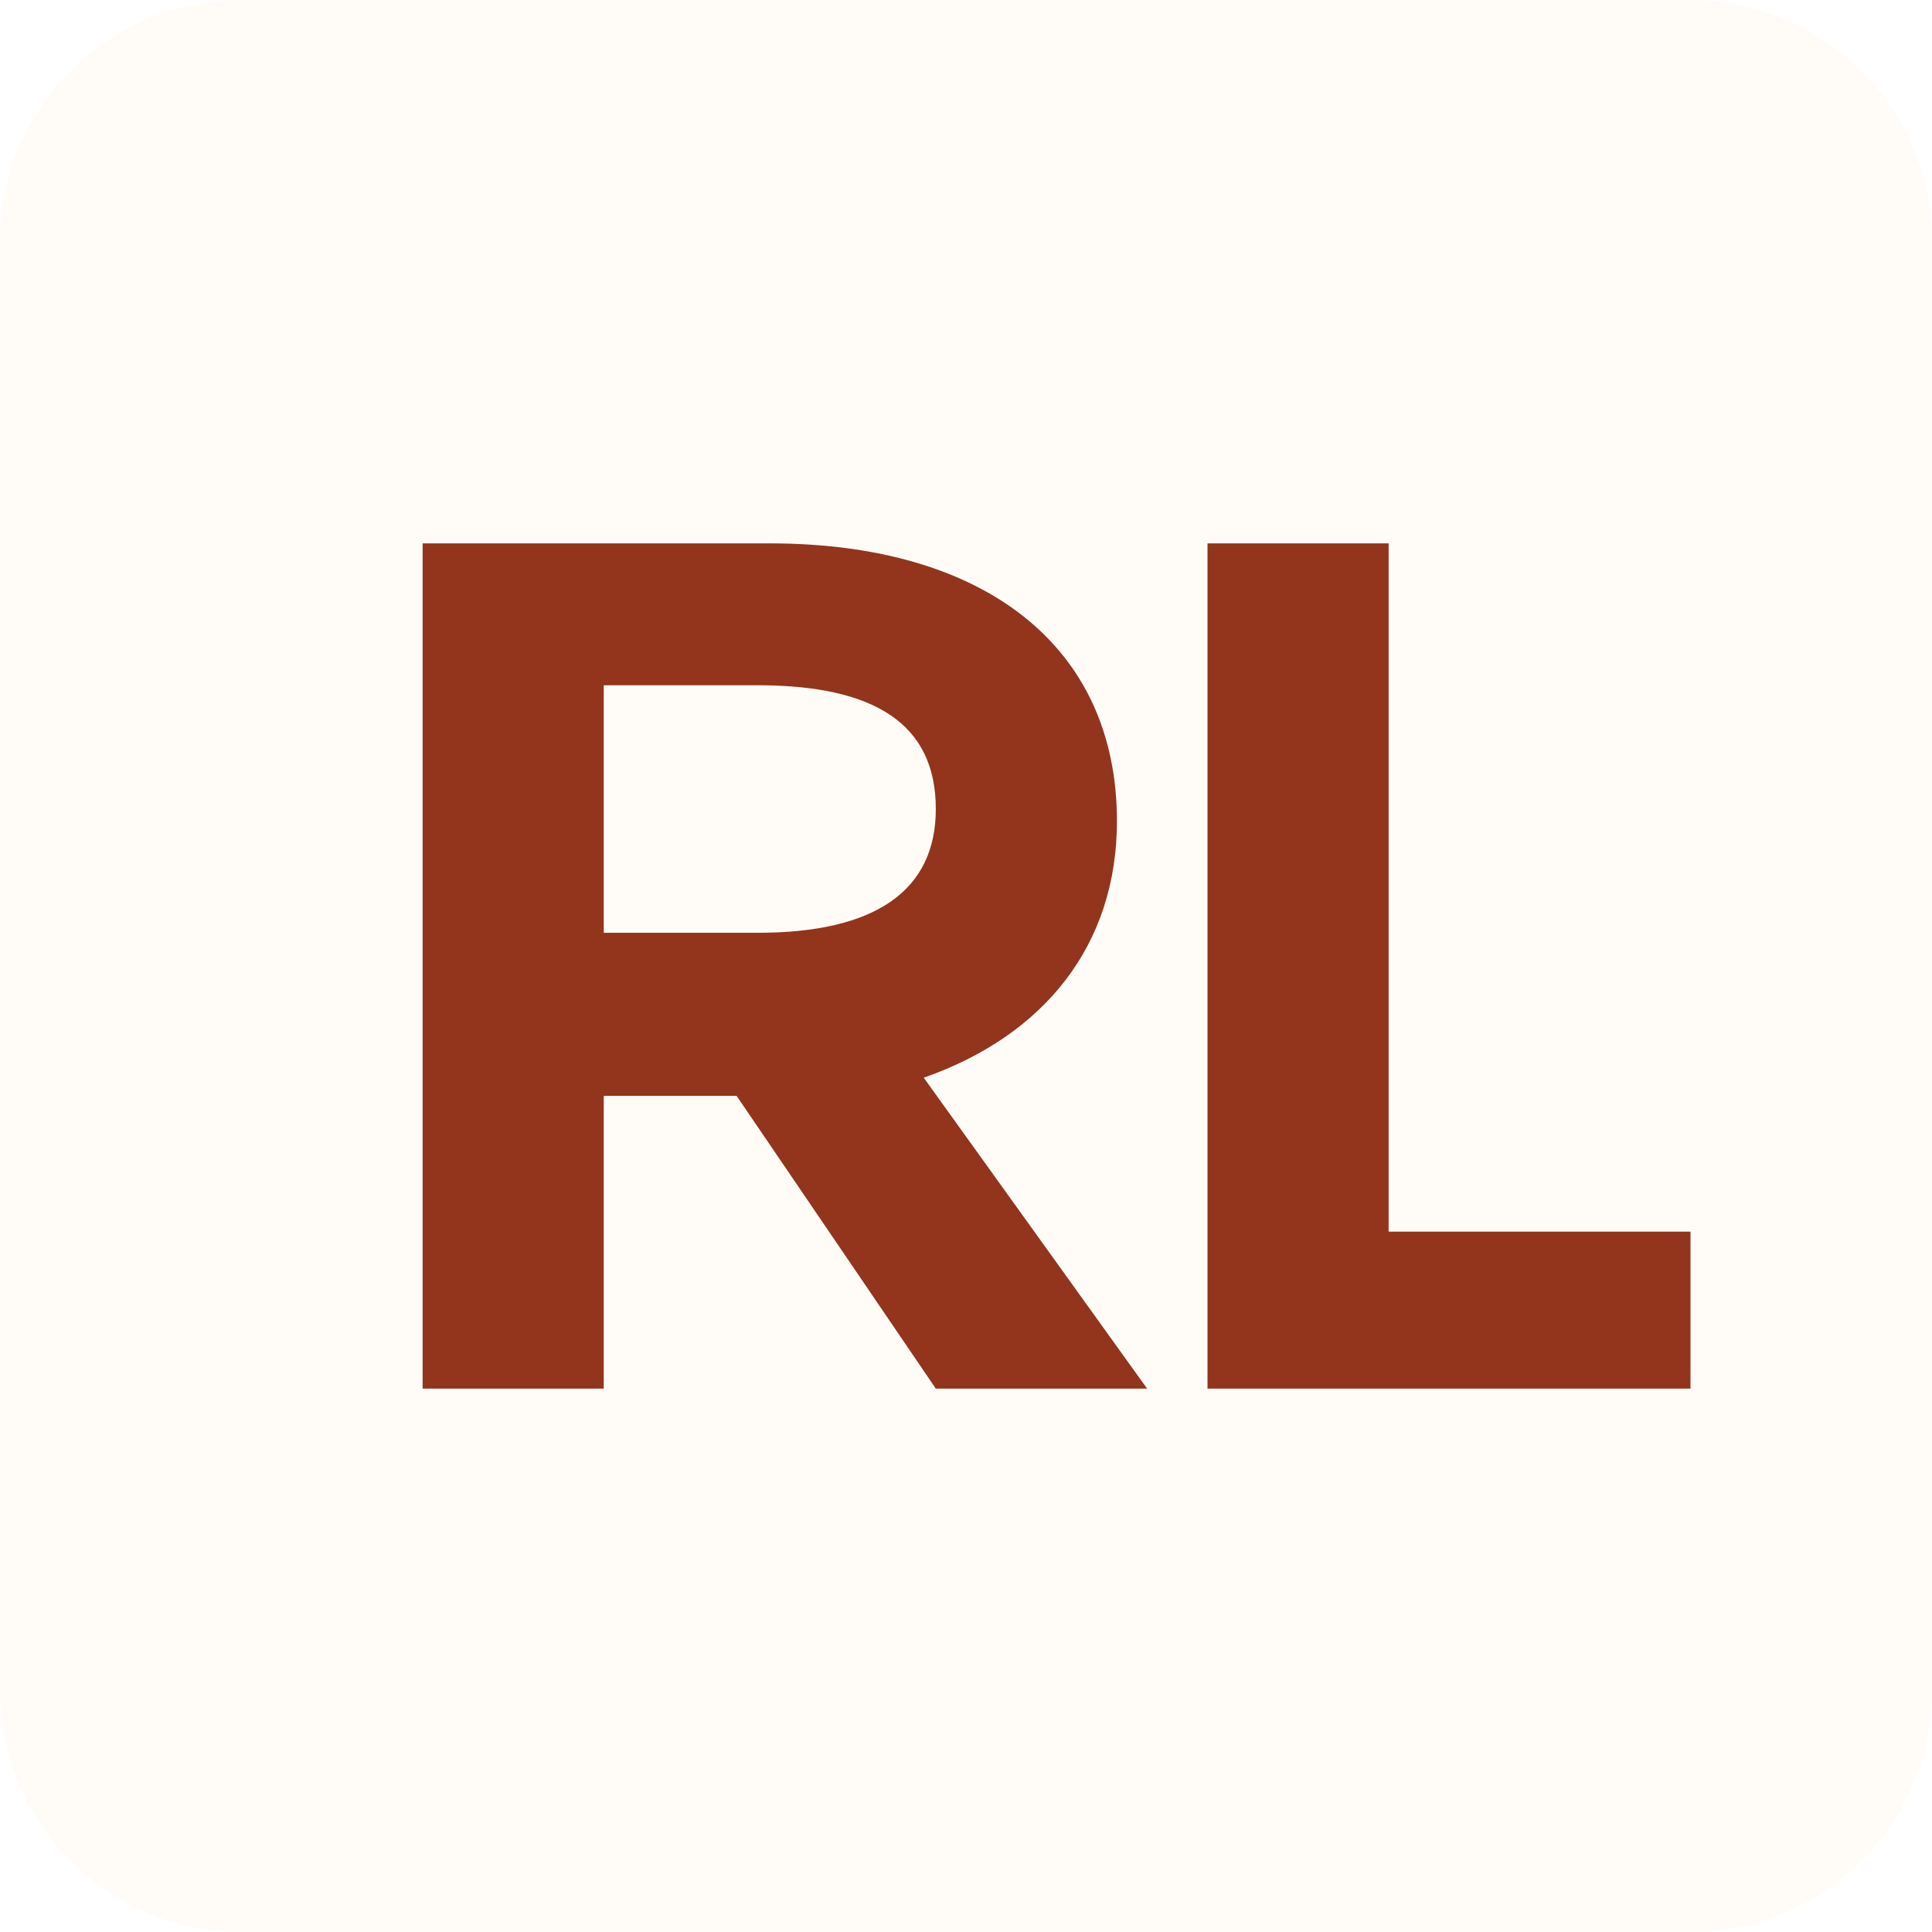
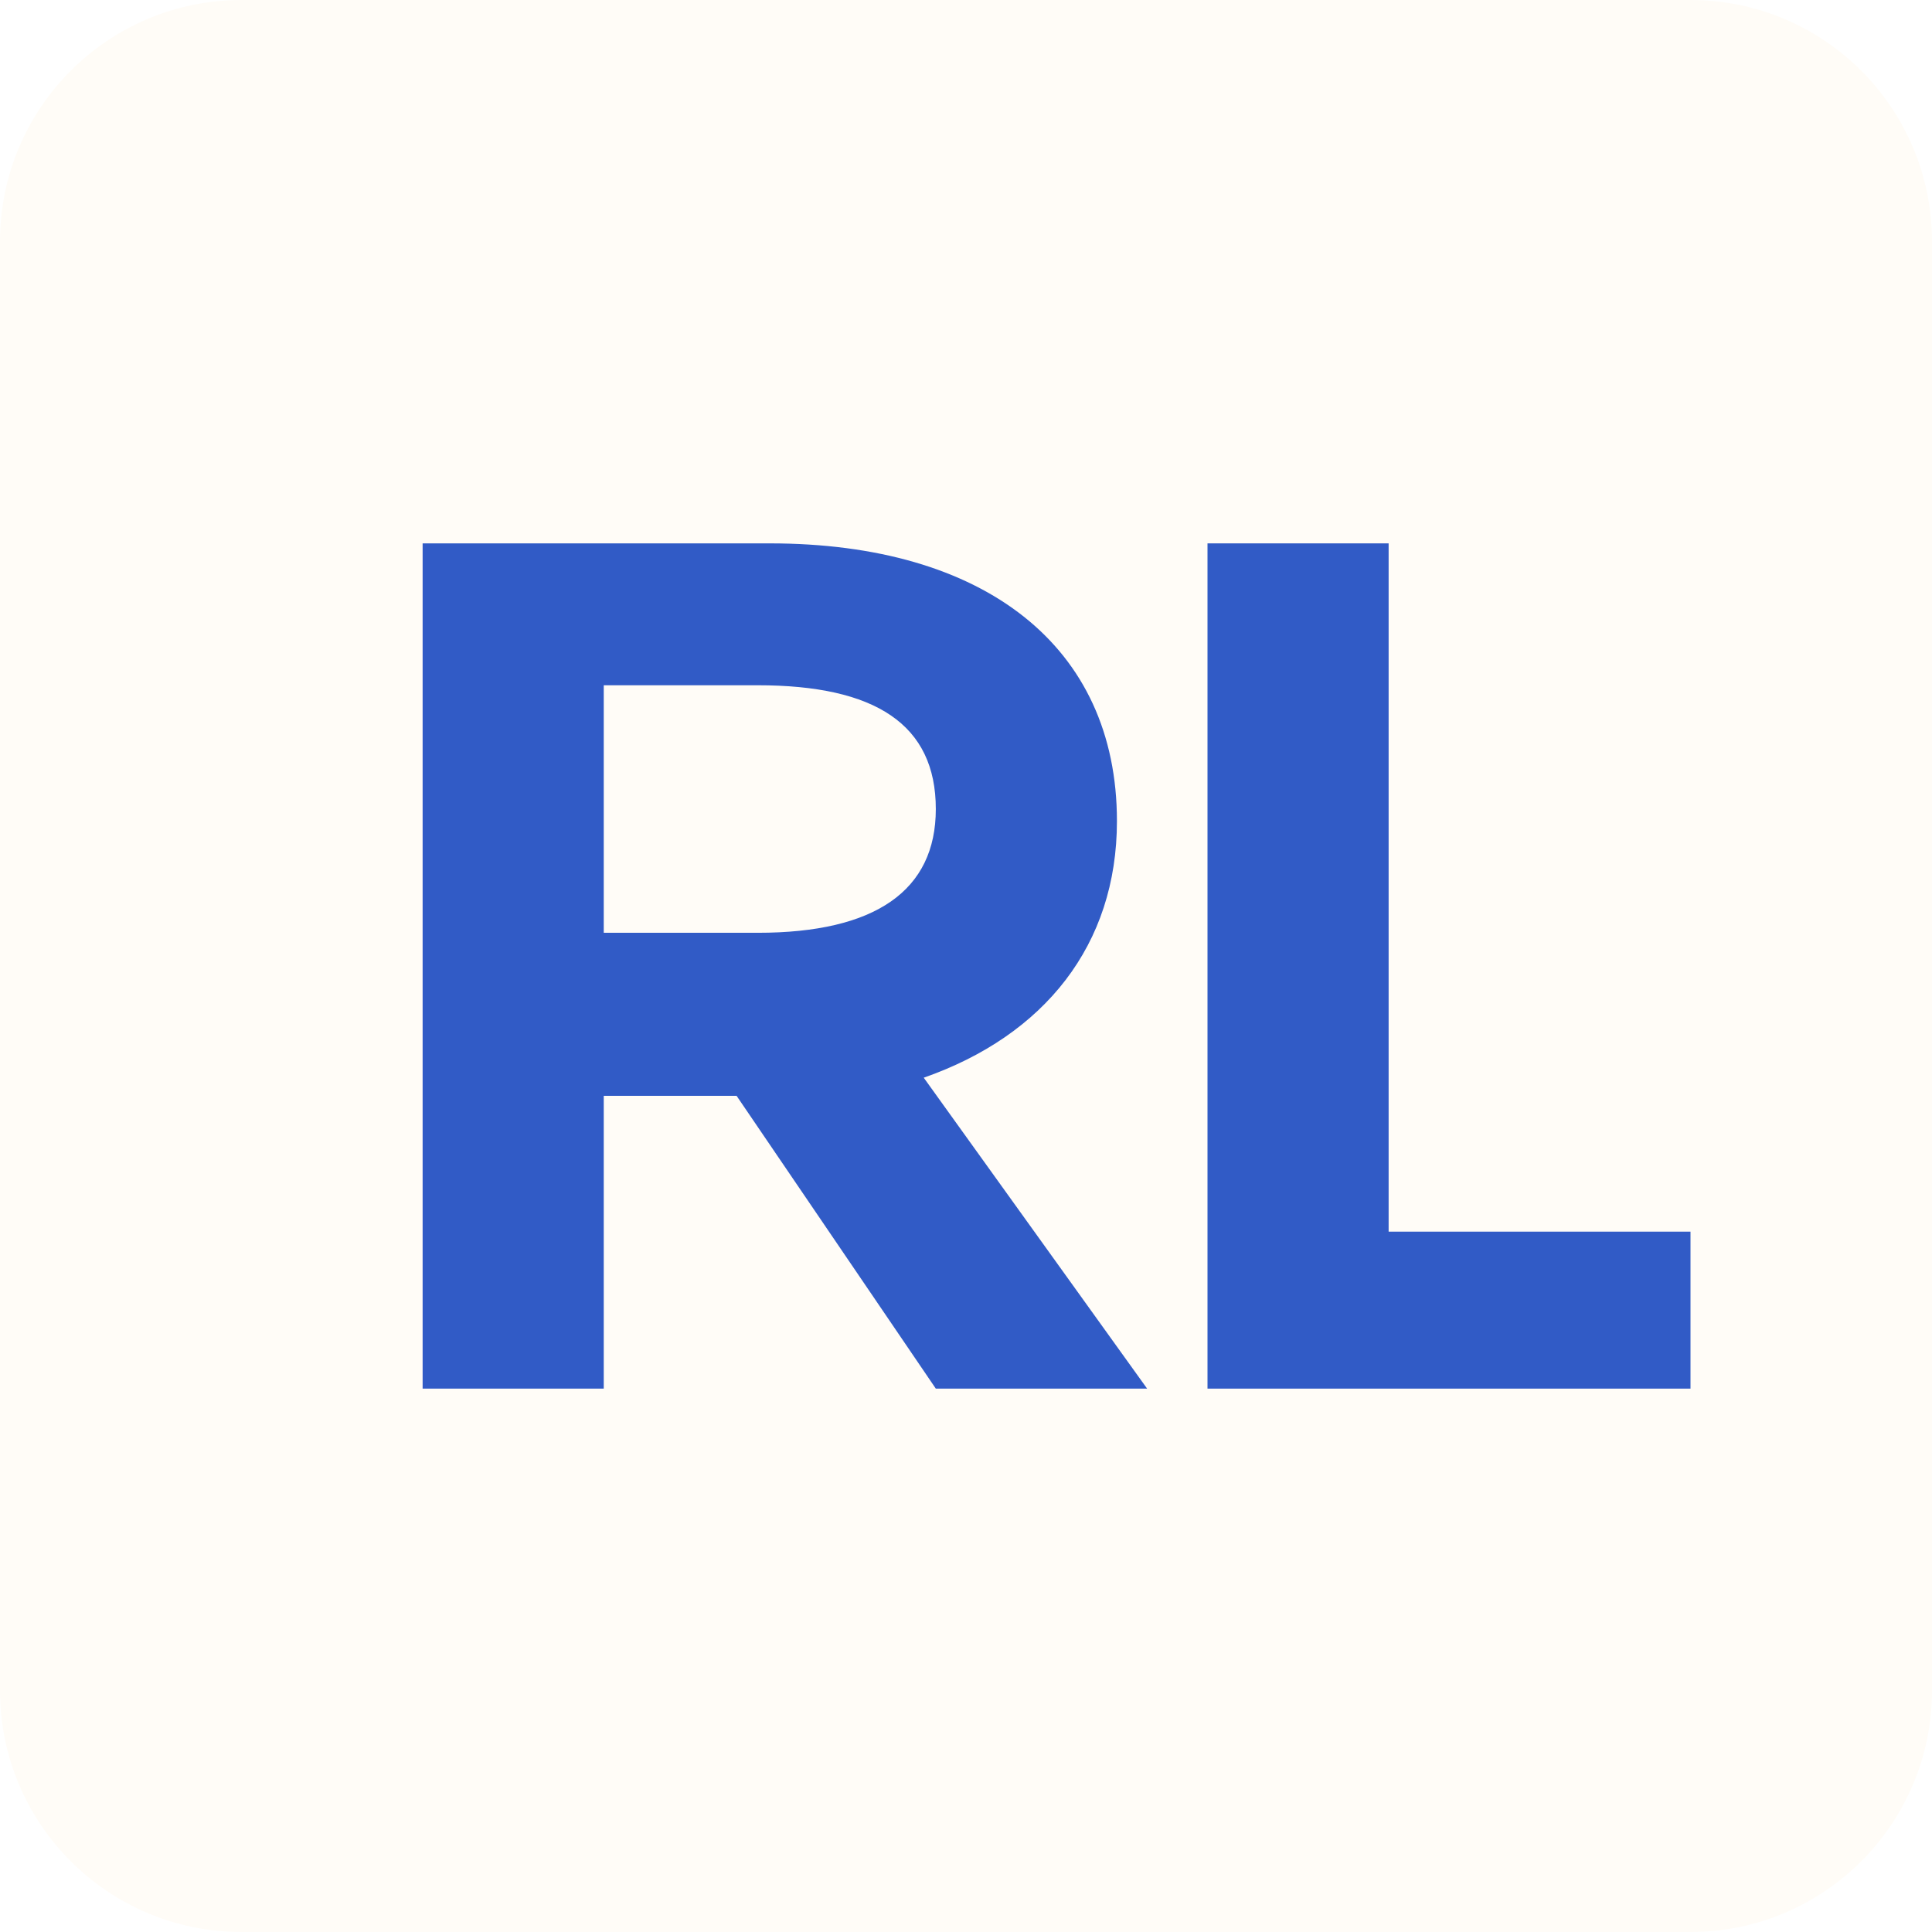
<svg xmlns="http://www.w3.org/2000/svg" viewBox="0 0 64 64">
  <rect width="64" height="64" rx="8" fill="#fffcf7" />
-   <path fill="#92351c" d="M14 46V18h11.5C32.6 18 37 21.4 37 27.2c0 4.1-2.4 7.1-6.4 8.5L38 46h-7l-6.6-9.7H20V46h-6Zm6-15.1h5.1c3.9 0 5.9-1.4 5.9-4.1 0-2.8-2-4.1-5.9-4.1H20v8.2Z" />
-   <path fill="#92351c" d="M40 18h6v22.8h10V46H40V18Z" />
+   <path fill="#315bc6" d="M14 46V18h11.5C32.6 18 37 21.4 37 27.2c0 4.1-2.4 7.1-6.4 8.5L38 46h-7l-6.6-9.7H20V46h-6Zm6-15.1h5.1c3.9 0 5.9-1.4 5.9-4.1 0-2.8-2-4.1-5.9-4.1H20v8.2Z" />
+   <path fill="#315bc6" d="M40 18h6v22.8h10V46H40V18Z" />
</svg>
